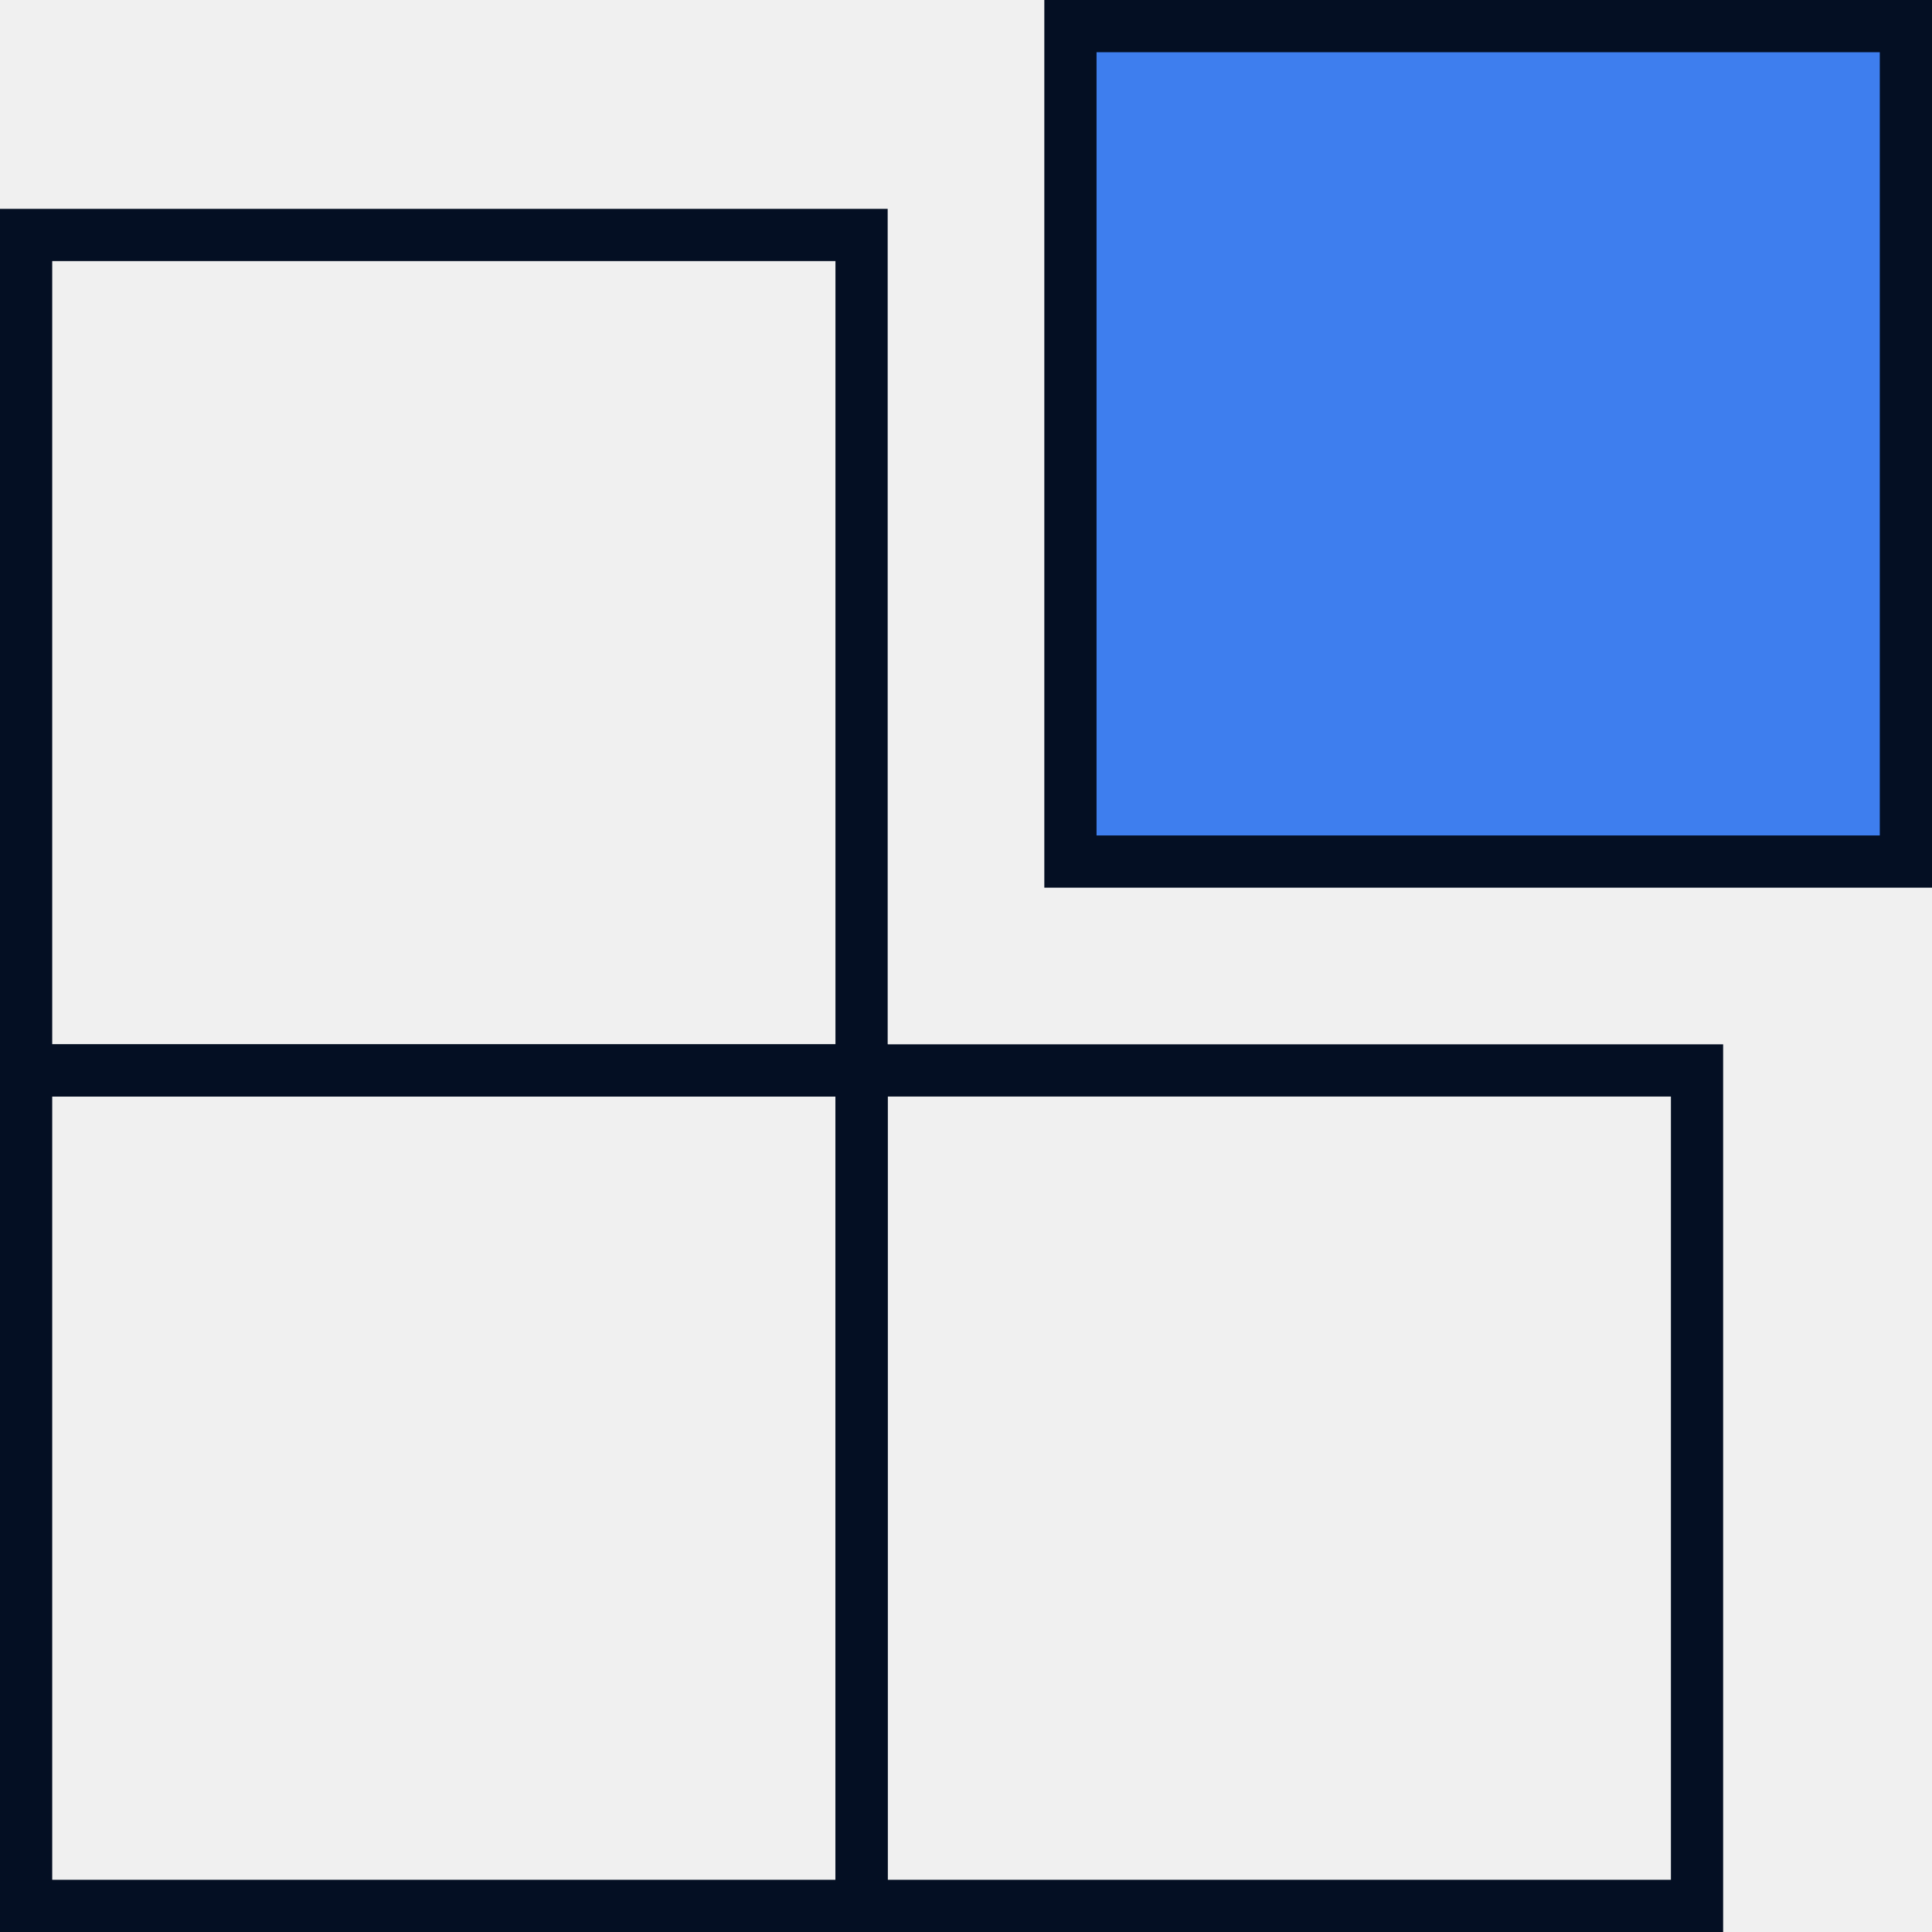
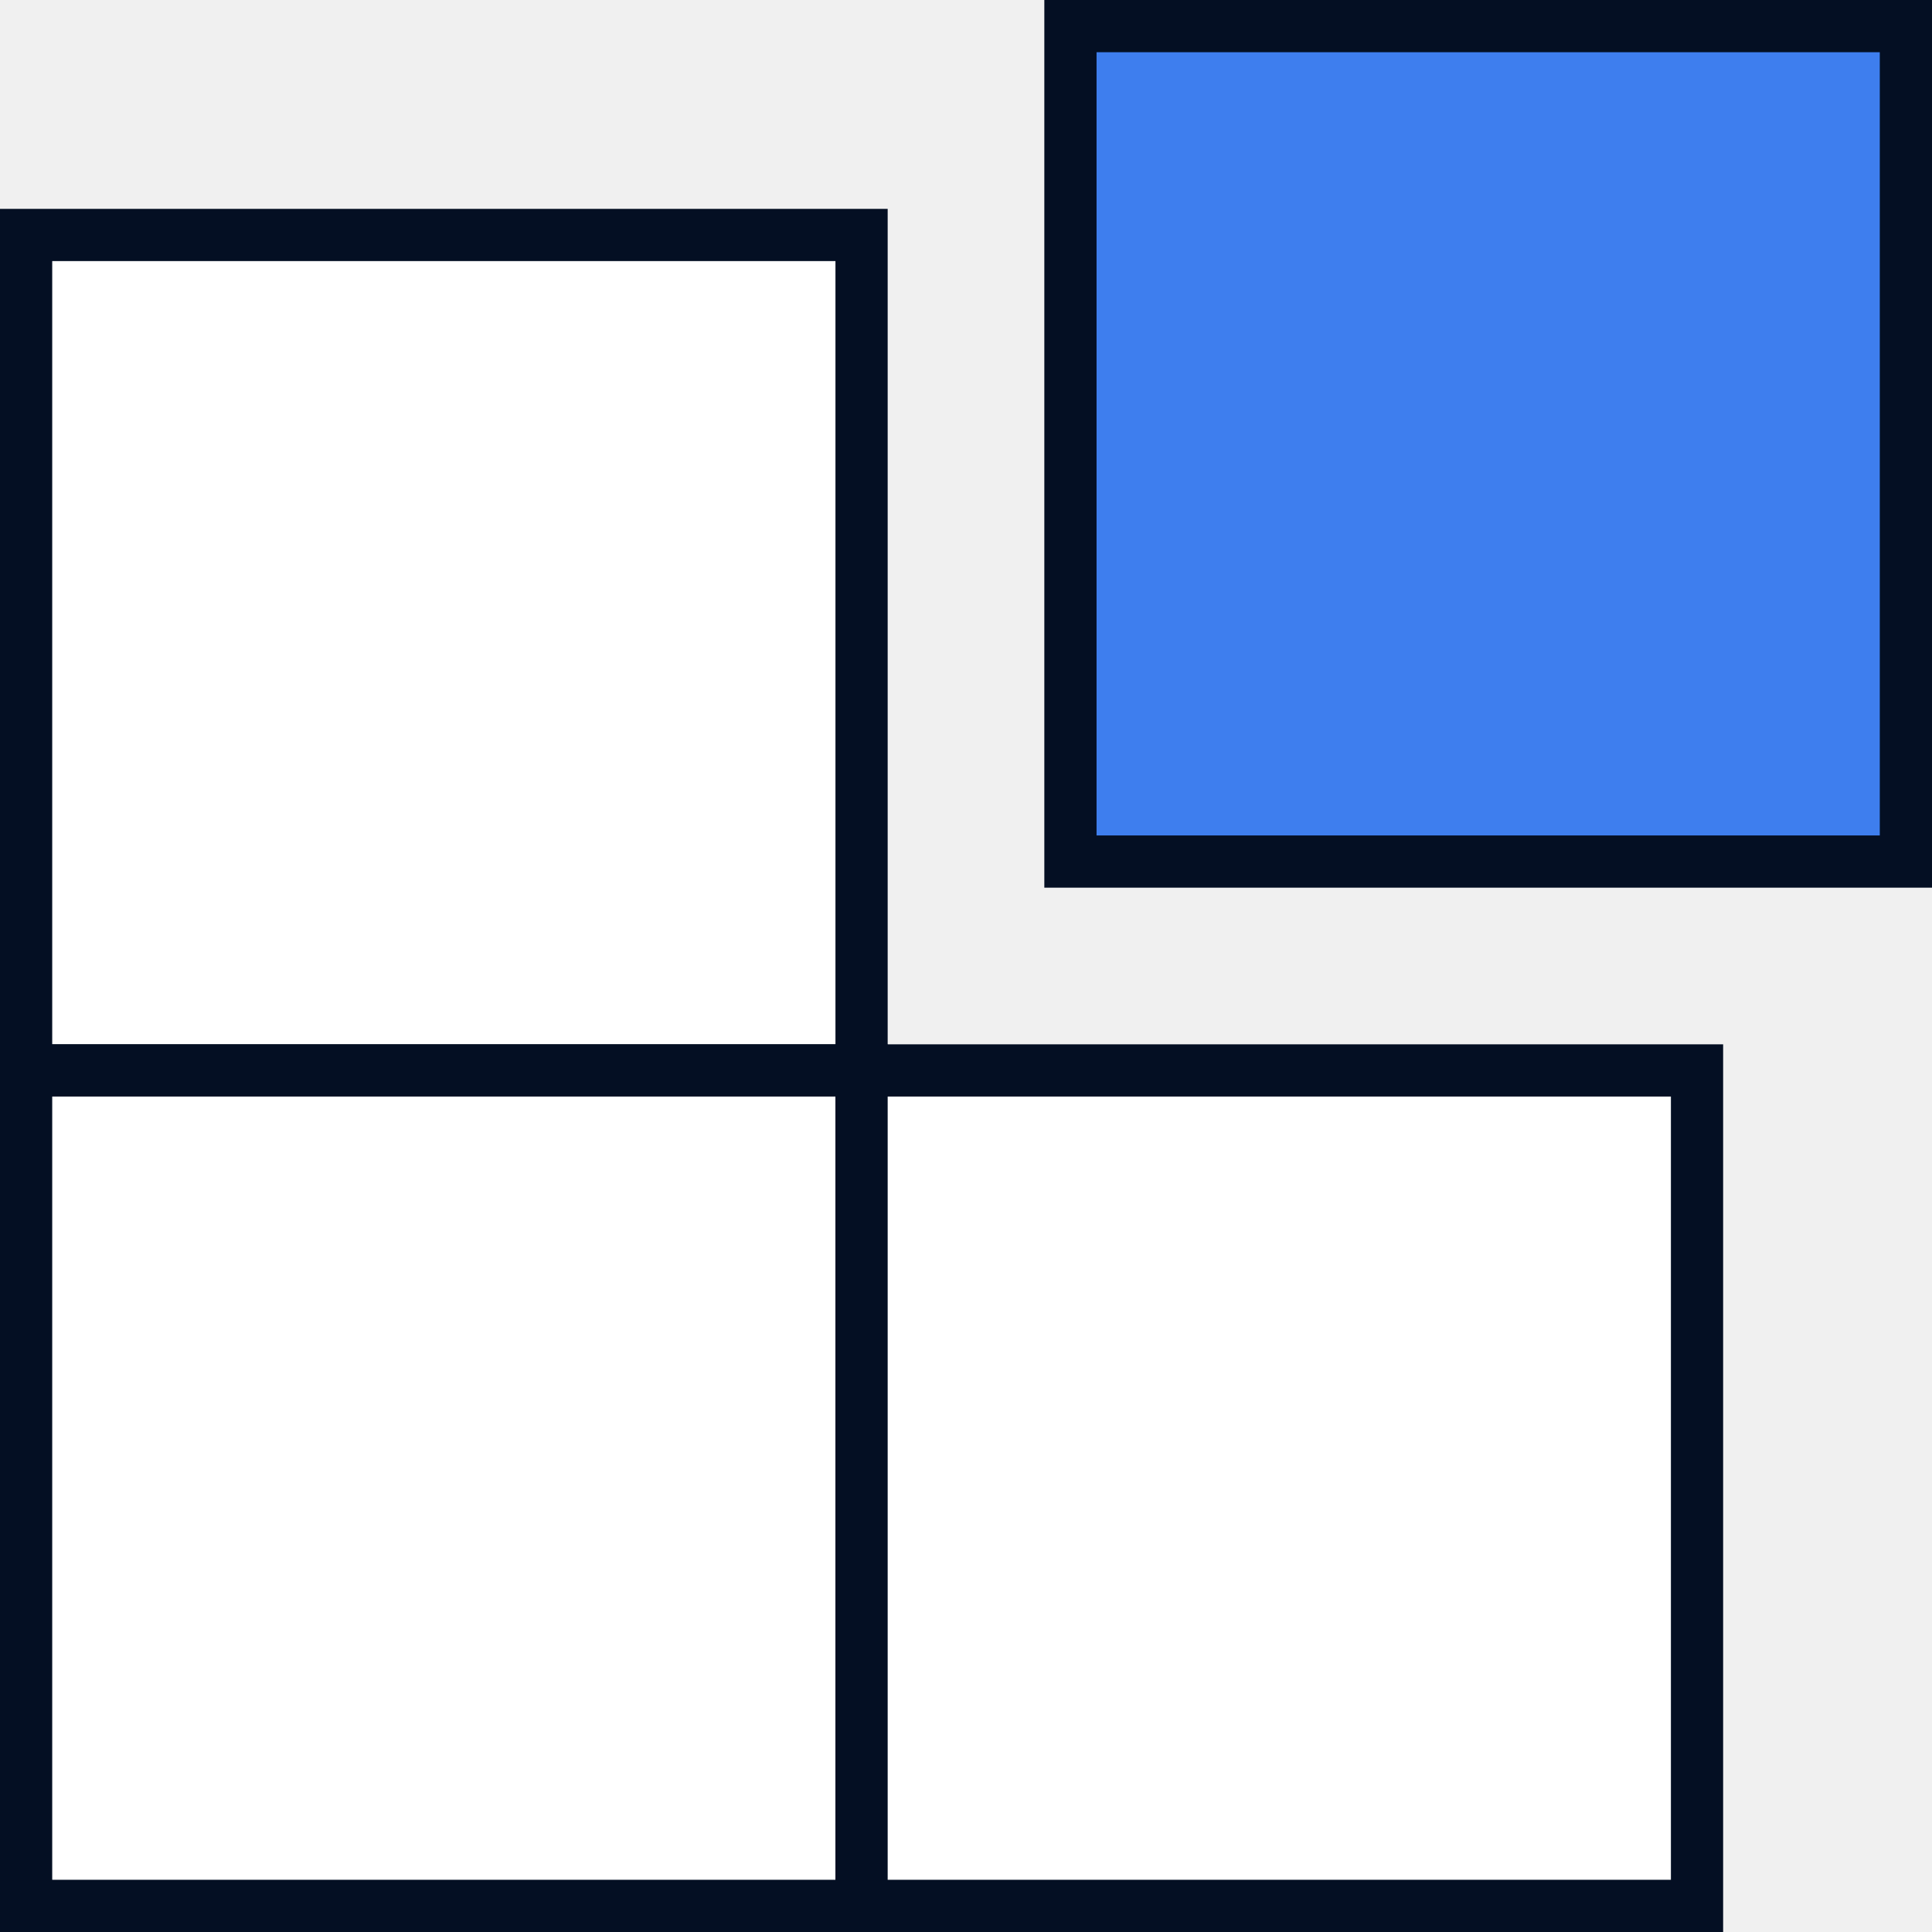
<svg xmlns="http://www.w3.org/2000/svg" width="74px" height="74px" viewBox="0 0 74 74" version="1.1">
  <defs />
-   <g id="Symbols" stroke="none" stroke-width="1" fill="none" fill-rule="evenodd">
-     <g id="logo-colour-small-blue" stroke="#040F23" stroke-width="2">
-       <g id="logo-colour-small" transform="translate(1, 1)">
-         <rect id="Rectangle-4" x="0" y="8" width="32" height="32" />
-         <rect id="Rectangle-4" x="0" y="40" width="32" height="32" />
-         <rect id="Rectangle-4" x="32" y="40" width="32" height="32" />
-         <rect id="Rectangle-4" fill="#3E7EEE" x="40" y="0" width="32" height="32" />
-       </g>
+   <g id="logo-colour-small-blue" stroke="none" stroke-width="1" fill="none" fill-rule="evenodd">
+     <g id="logo-colour-small" transform="translate(1, 1)" stroke="#040F23" stroke-width="2">
+       <rect id="Rectangle-4" fill="#FFFFFF" x="0" y="8" width="32" height="32" />
+       <rect id="Rectangle-4" fill="#FFFFFF" x="0" y="40" width="32" height="32" />
+       <rect id="Rectangle-4" fill="#FFFFFF" x="32" y="40" width="32" height="32" />
+       <rect id="Rectangle-4" fill="#3E7EEE" x="40" y="0" width="32" height="32" />
    </g>
  </g>
</svg>
